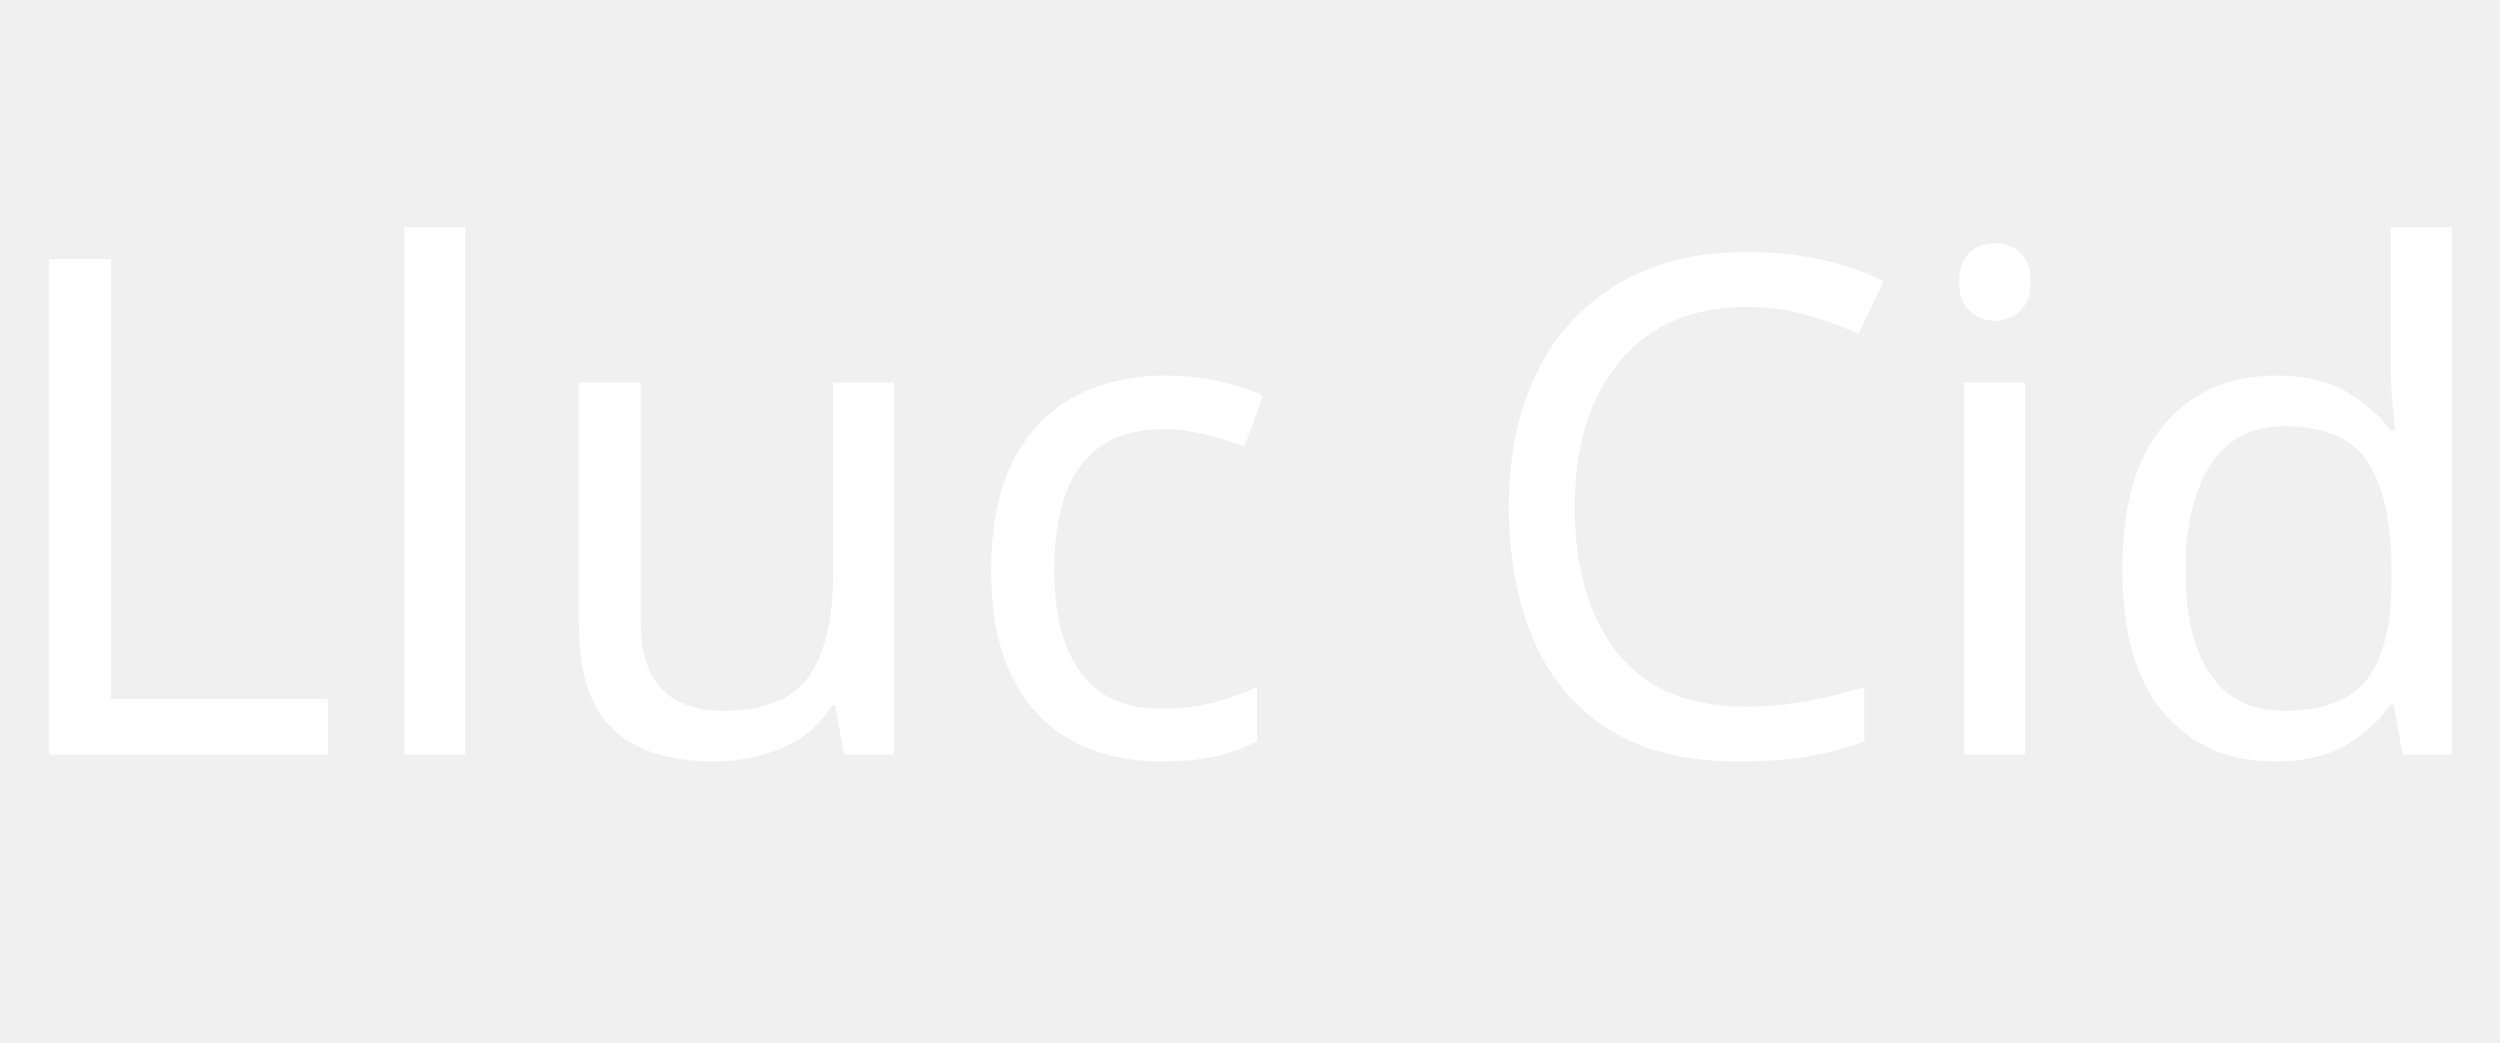
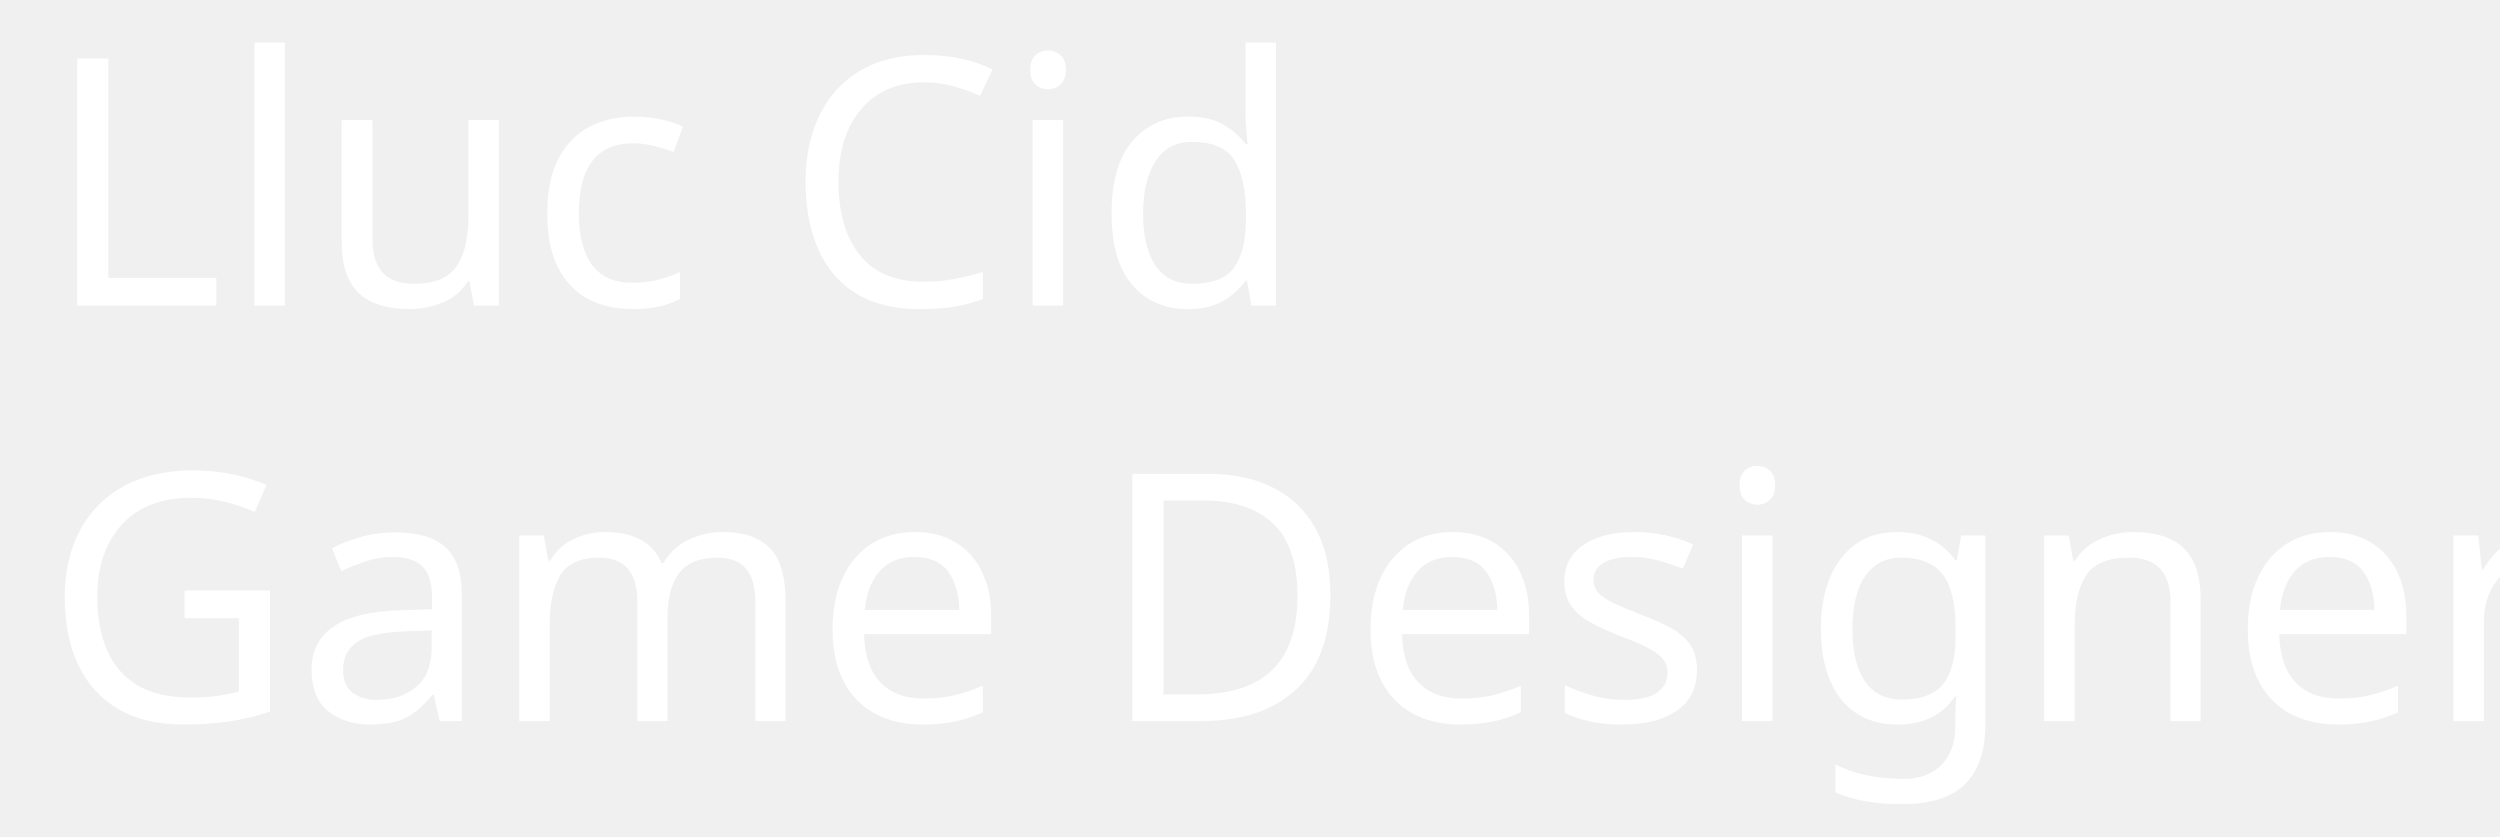
- <svg xmlns="http://www.w3.org/2000/svg" version="1.1" id="svg2" x="0px" y="0px" viewBox="0 0 1198.9 500" style="enable-background:new 0 0 1198.9 500;" xml:space="preserve">
+ <svg xmlns="http://www.w3.org/2000/svg" version="1.1" id="svg2" x="0px" y="0px" viewBox="0 0 2888.6 967" style="enable-background:new 0 0 2888.6 967;" xml:space="preserve">
  <style type="text/css">
- 	.st0{fill:#FFFFFF;}
- 	.st1{font-family:'ArialMT';}
- 	.st2{font-size:332.781px;}
+ 	.st0{enable-background:new    ;}
+ 	.st1{fill:#FFFFFF;}
+ 	.st2{font-family:'ArialMT';}
+ 	.st3{font-size:399.992px;}
</style>
-   <text transform="matrix(1 0 0 1 -8.8659 361.8334)" class="st0 st1 st2">Lluc Cid</text>
+   <text transform="matrix(1 0 0 1 50.396 353.1261)" class="st0">
+     <tspan x="0" y="0" class="st1 st2 st3">Lluc Cid</tspan>
+     <tspan x="0" y="480" class="st1 st2 st3">Game Designer</tspan>
+   </text>
</svg>
